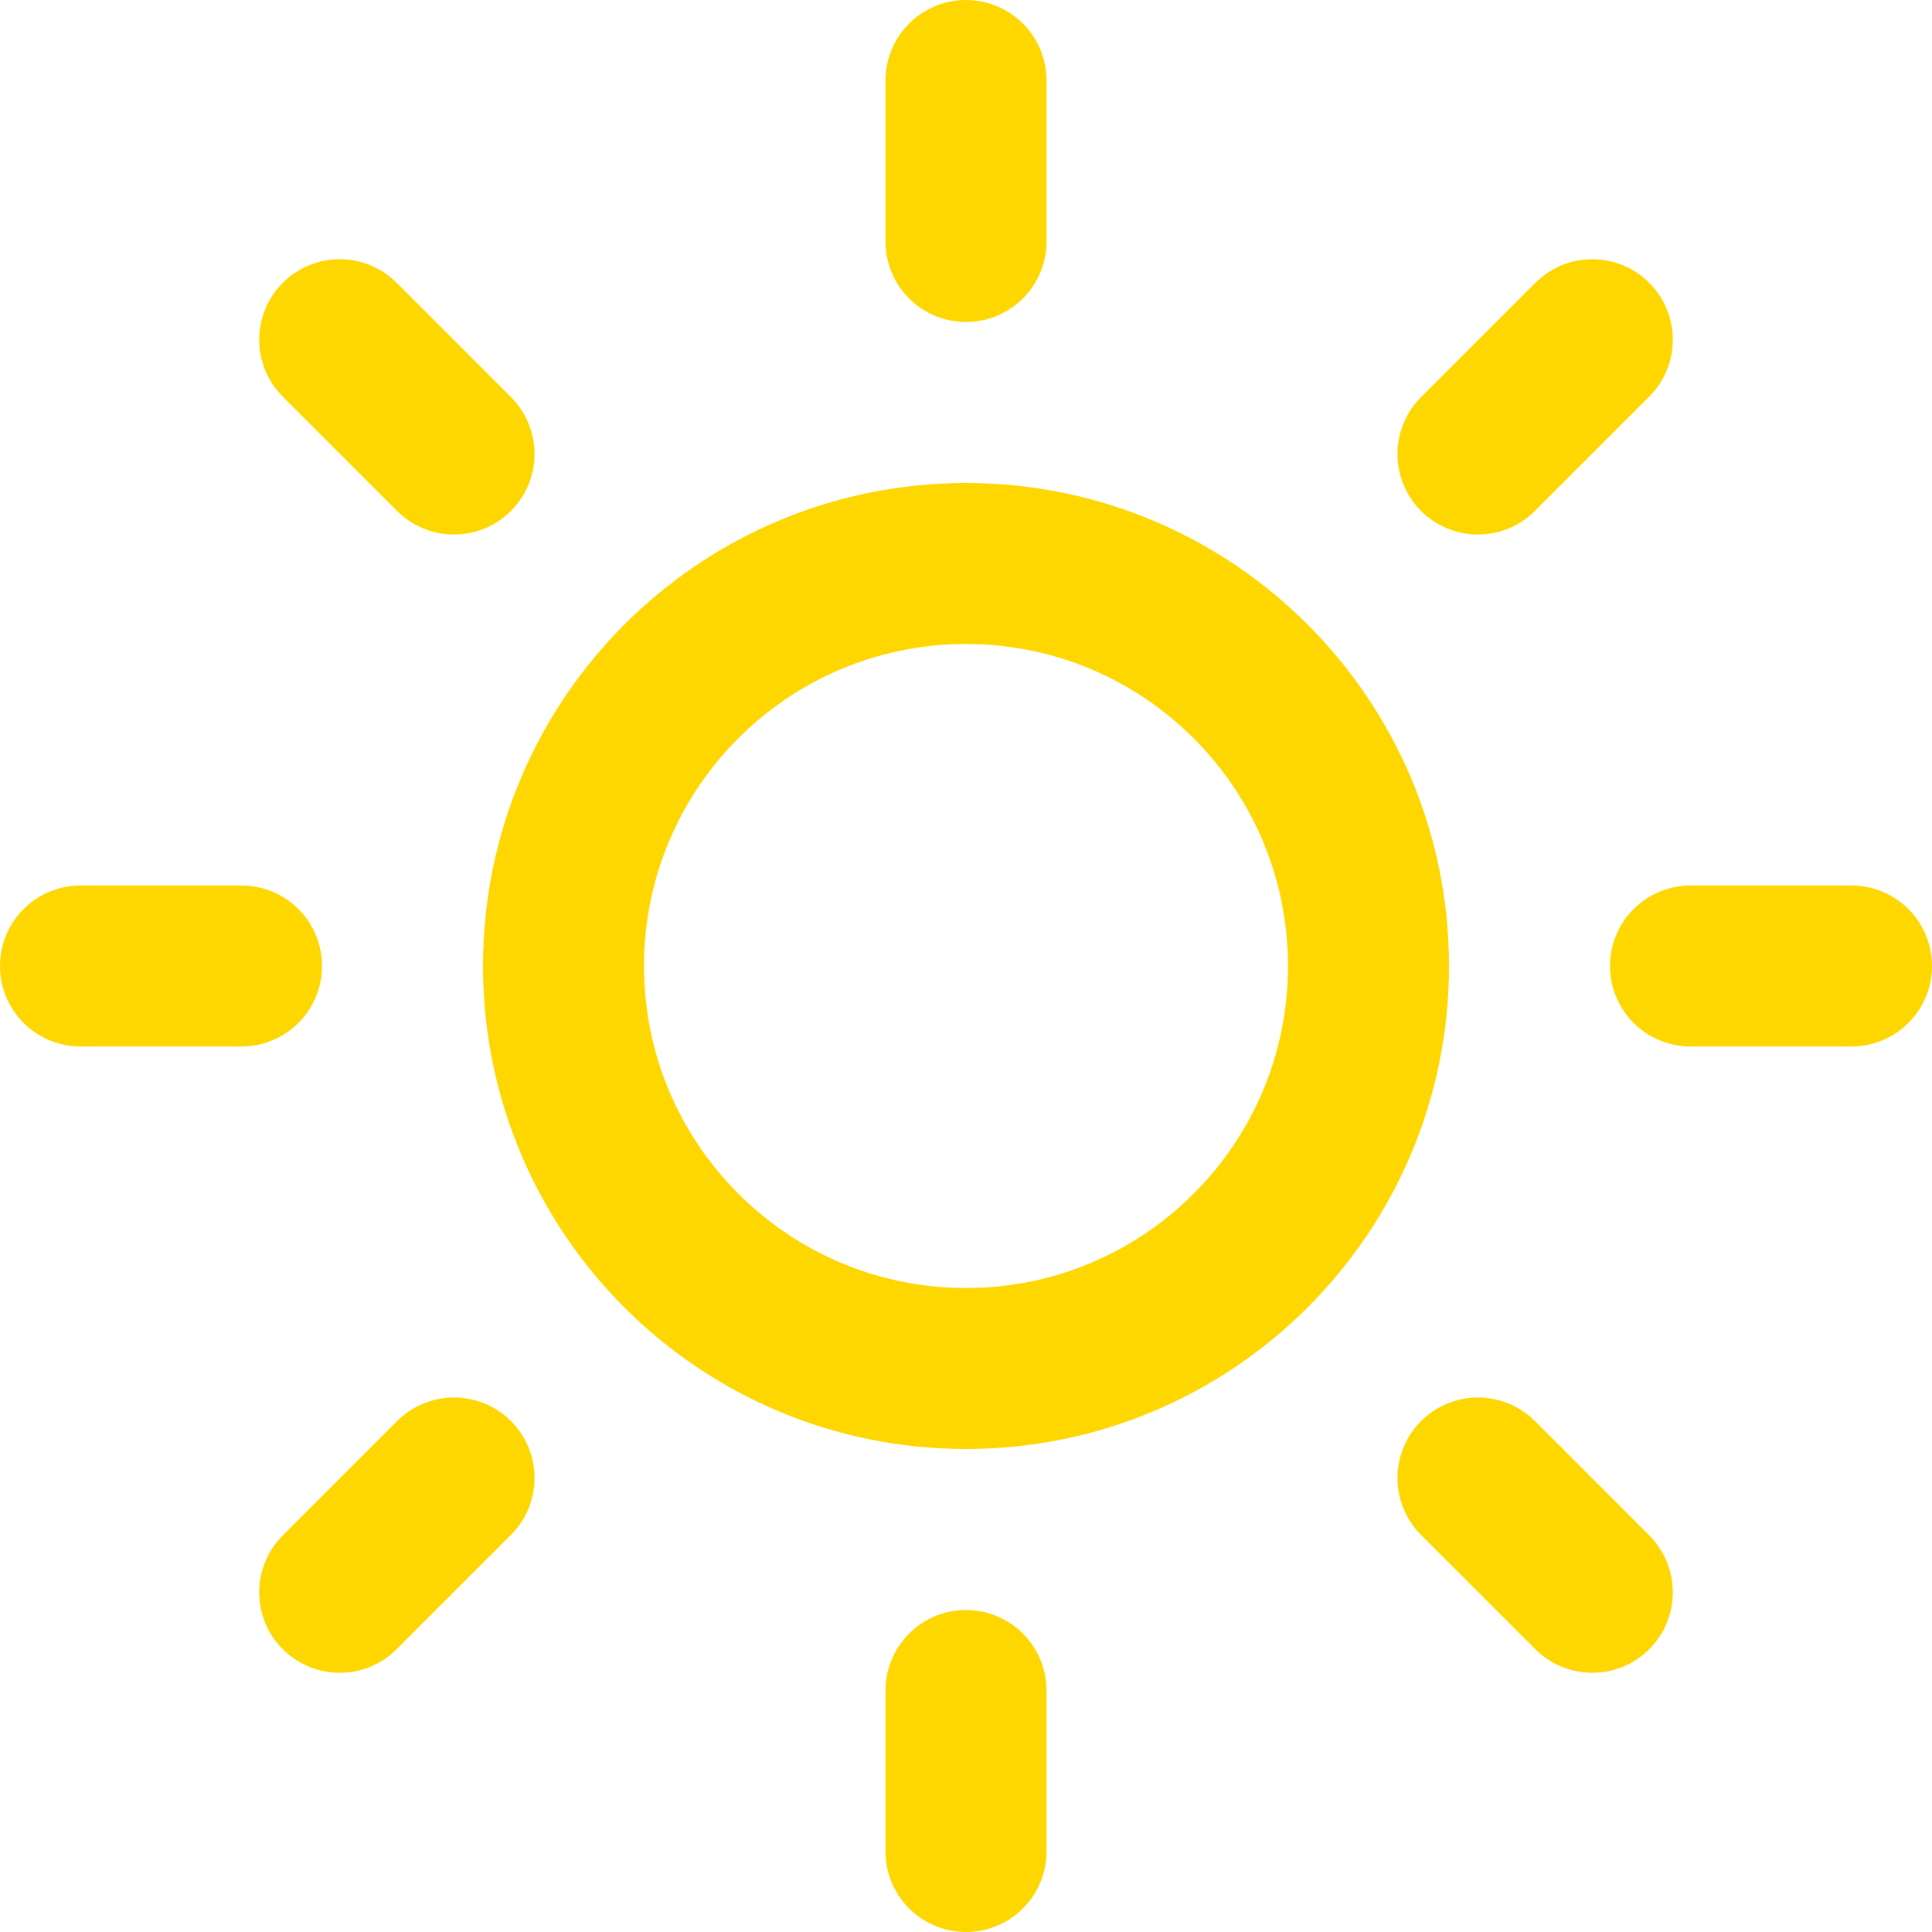
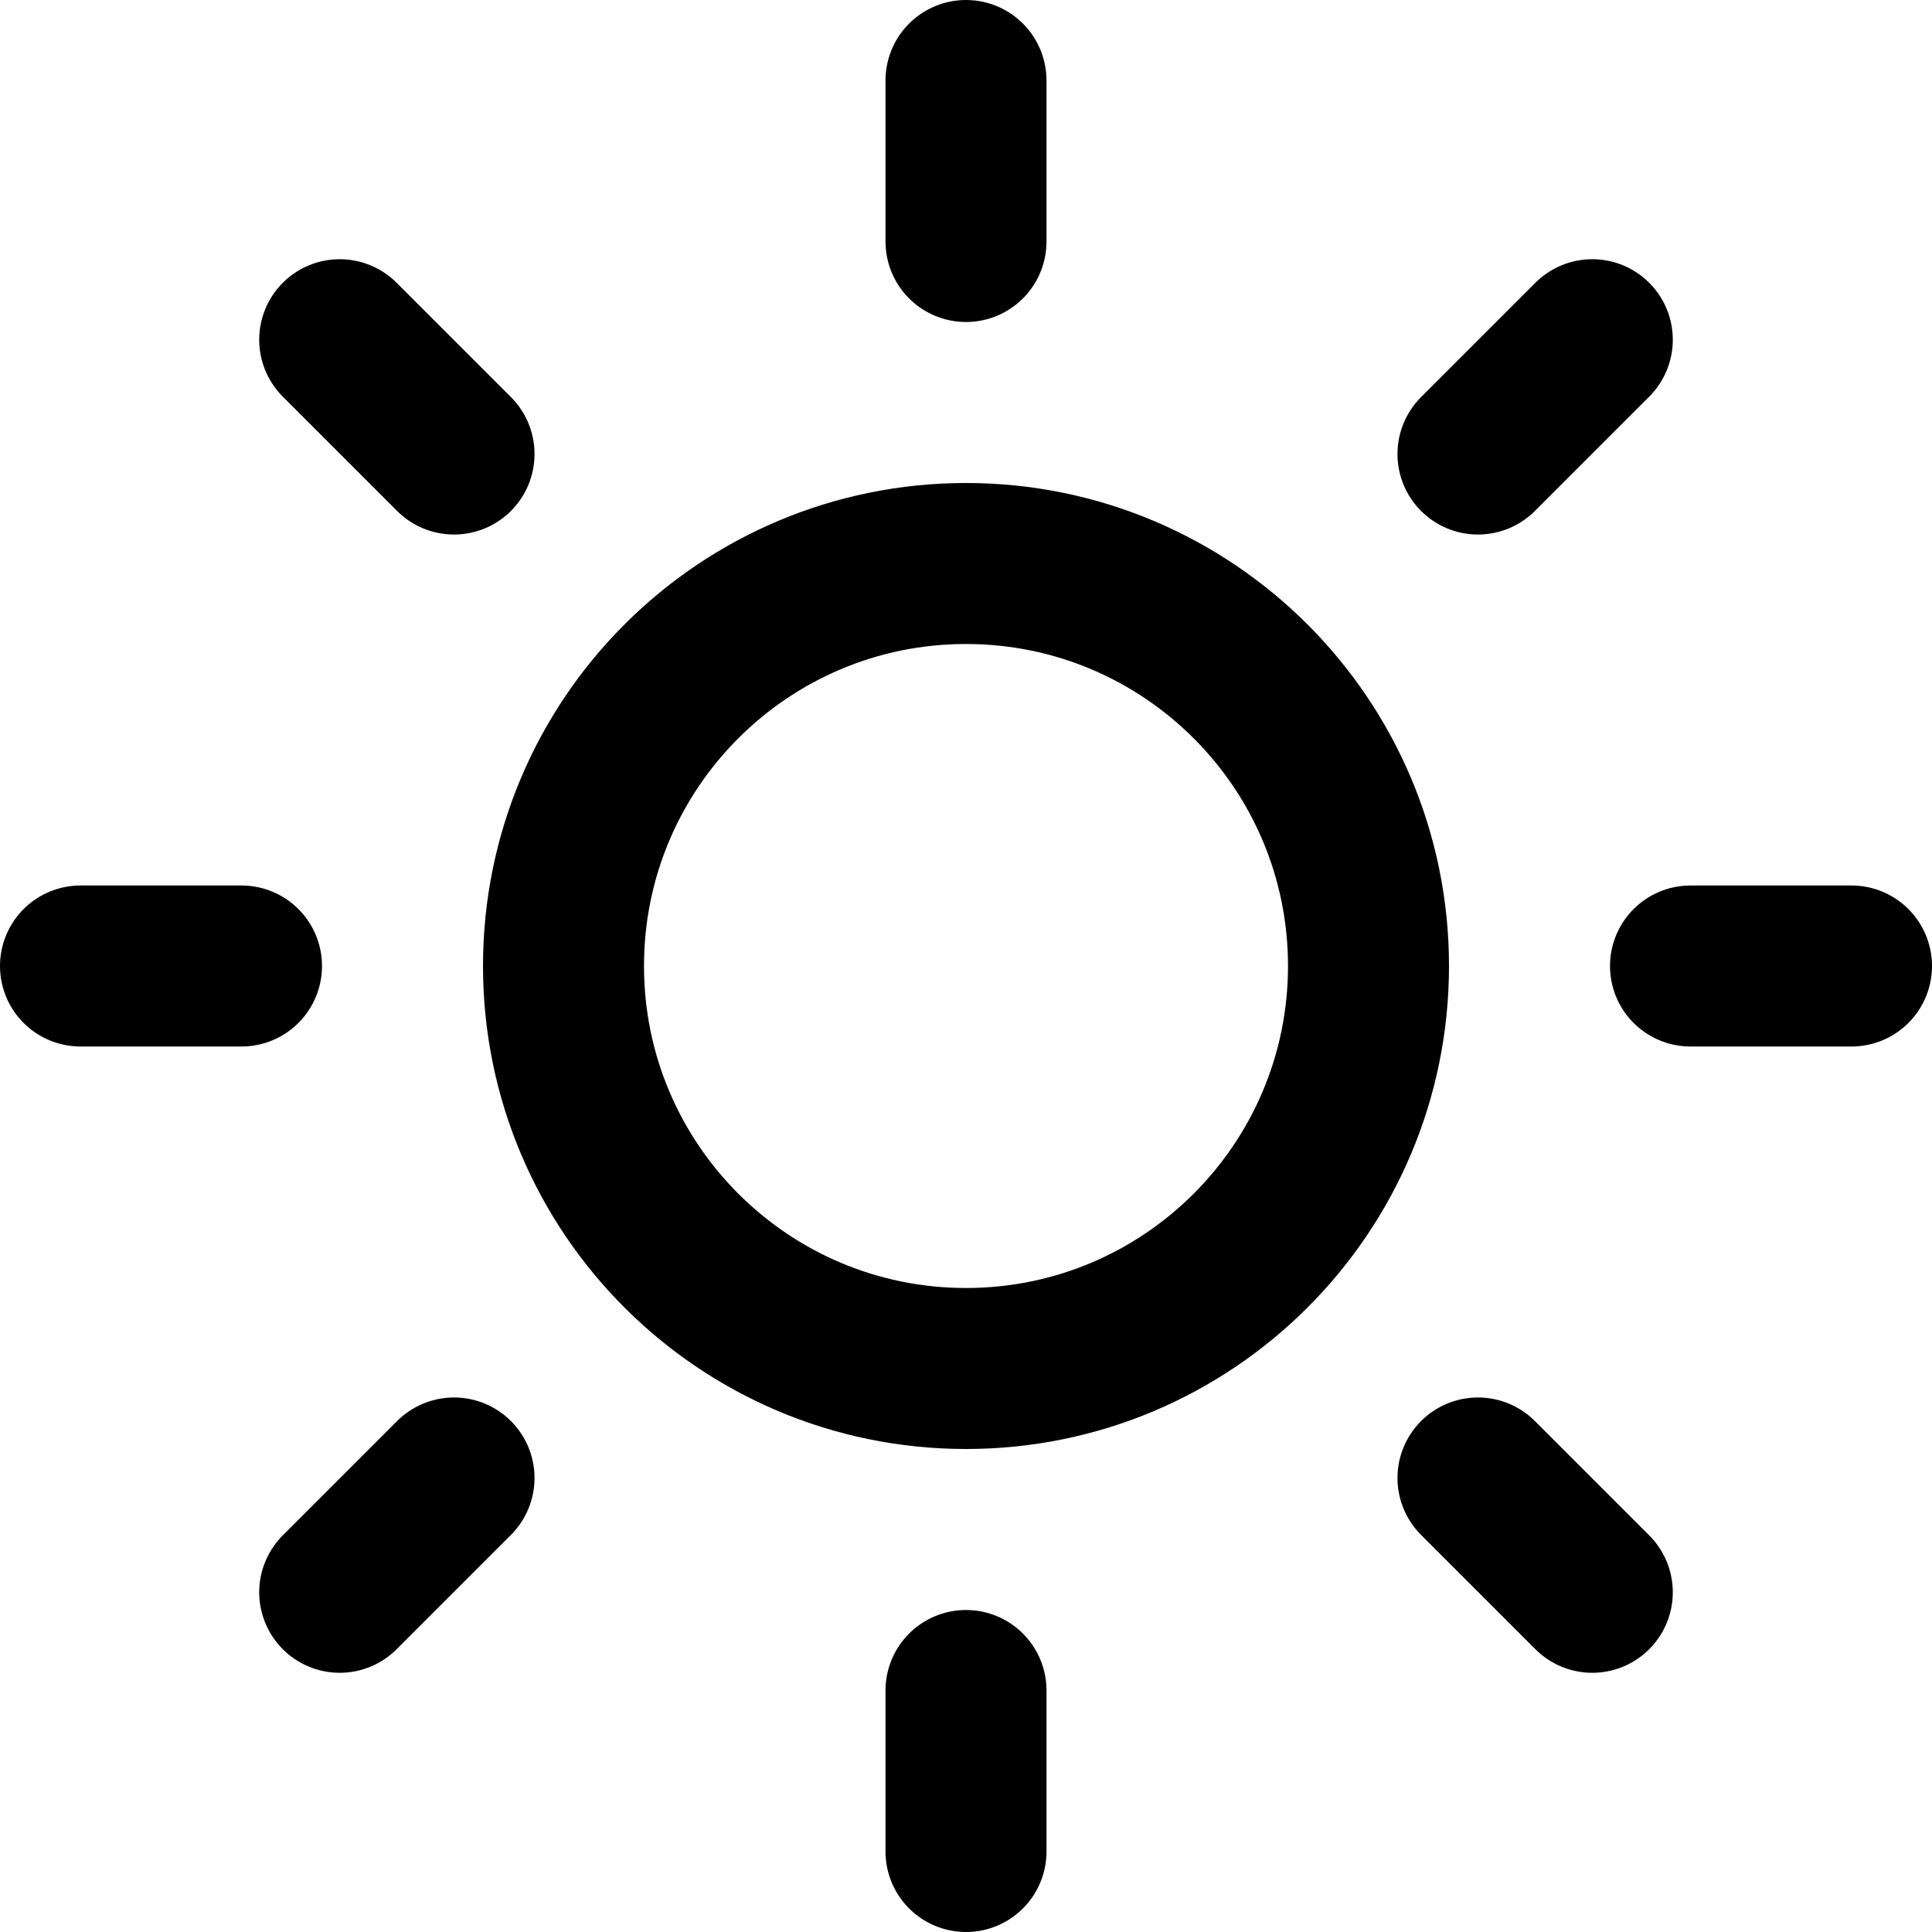
- <svg xmlns="http://www.w3.org/2000/svg" class="feather feather-sun" color="#FFD700" fill="none" height="24" stroke="currentColor" stroke-linecap="round" stroke-linejoin="round" stroke-width="2" viewBox="0 0 24 24" width="24">
+ <svg xmlns="http://www.w3.org/2000/svg" class="feather feather-sun" color="black" fill="none" height="24" stroke="currentColor" stroke-linecap="round" stroke-linejoin="round" stroke-width="2" viewBox="0 0 24 24" width="24">
  <circle cx="12" cy="12" r="5" />
  <line x1="12" x2="12" y1="1" y2="3" />
  <line x1="12" x2="12" y1="21" y2="23" />
  <line x1="4.22" x2="5.64" y1="4.22" y2="5.64" />
  <line x1="18.36" x2="19.78" y1="18.36" y2="19.78" />
  <line x1="1" x2="3" y1="12" y2="12" />
  <line x1="21" x2="23" y1="12" y2="12" />
  <line x1="4.22" x2="5.64" y1="19.78" y2="18.36" />
  <line x1="18.36" x2="19.78" y1="5.64" y2="4.22" />
</svg>
